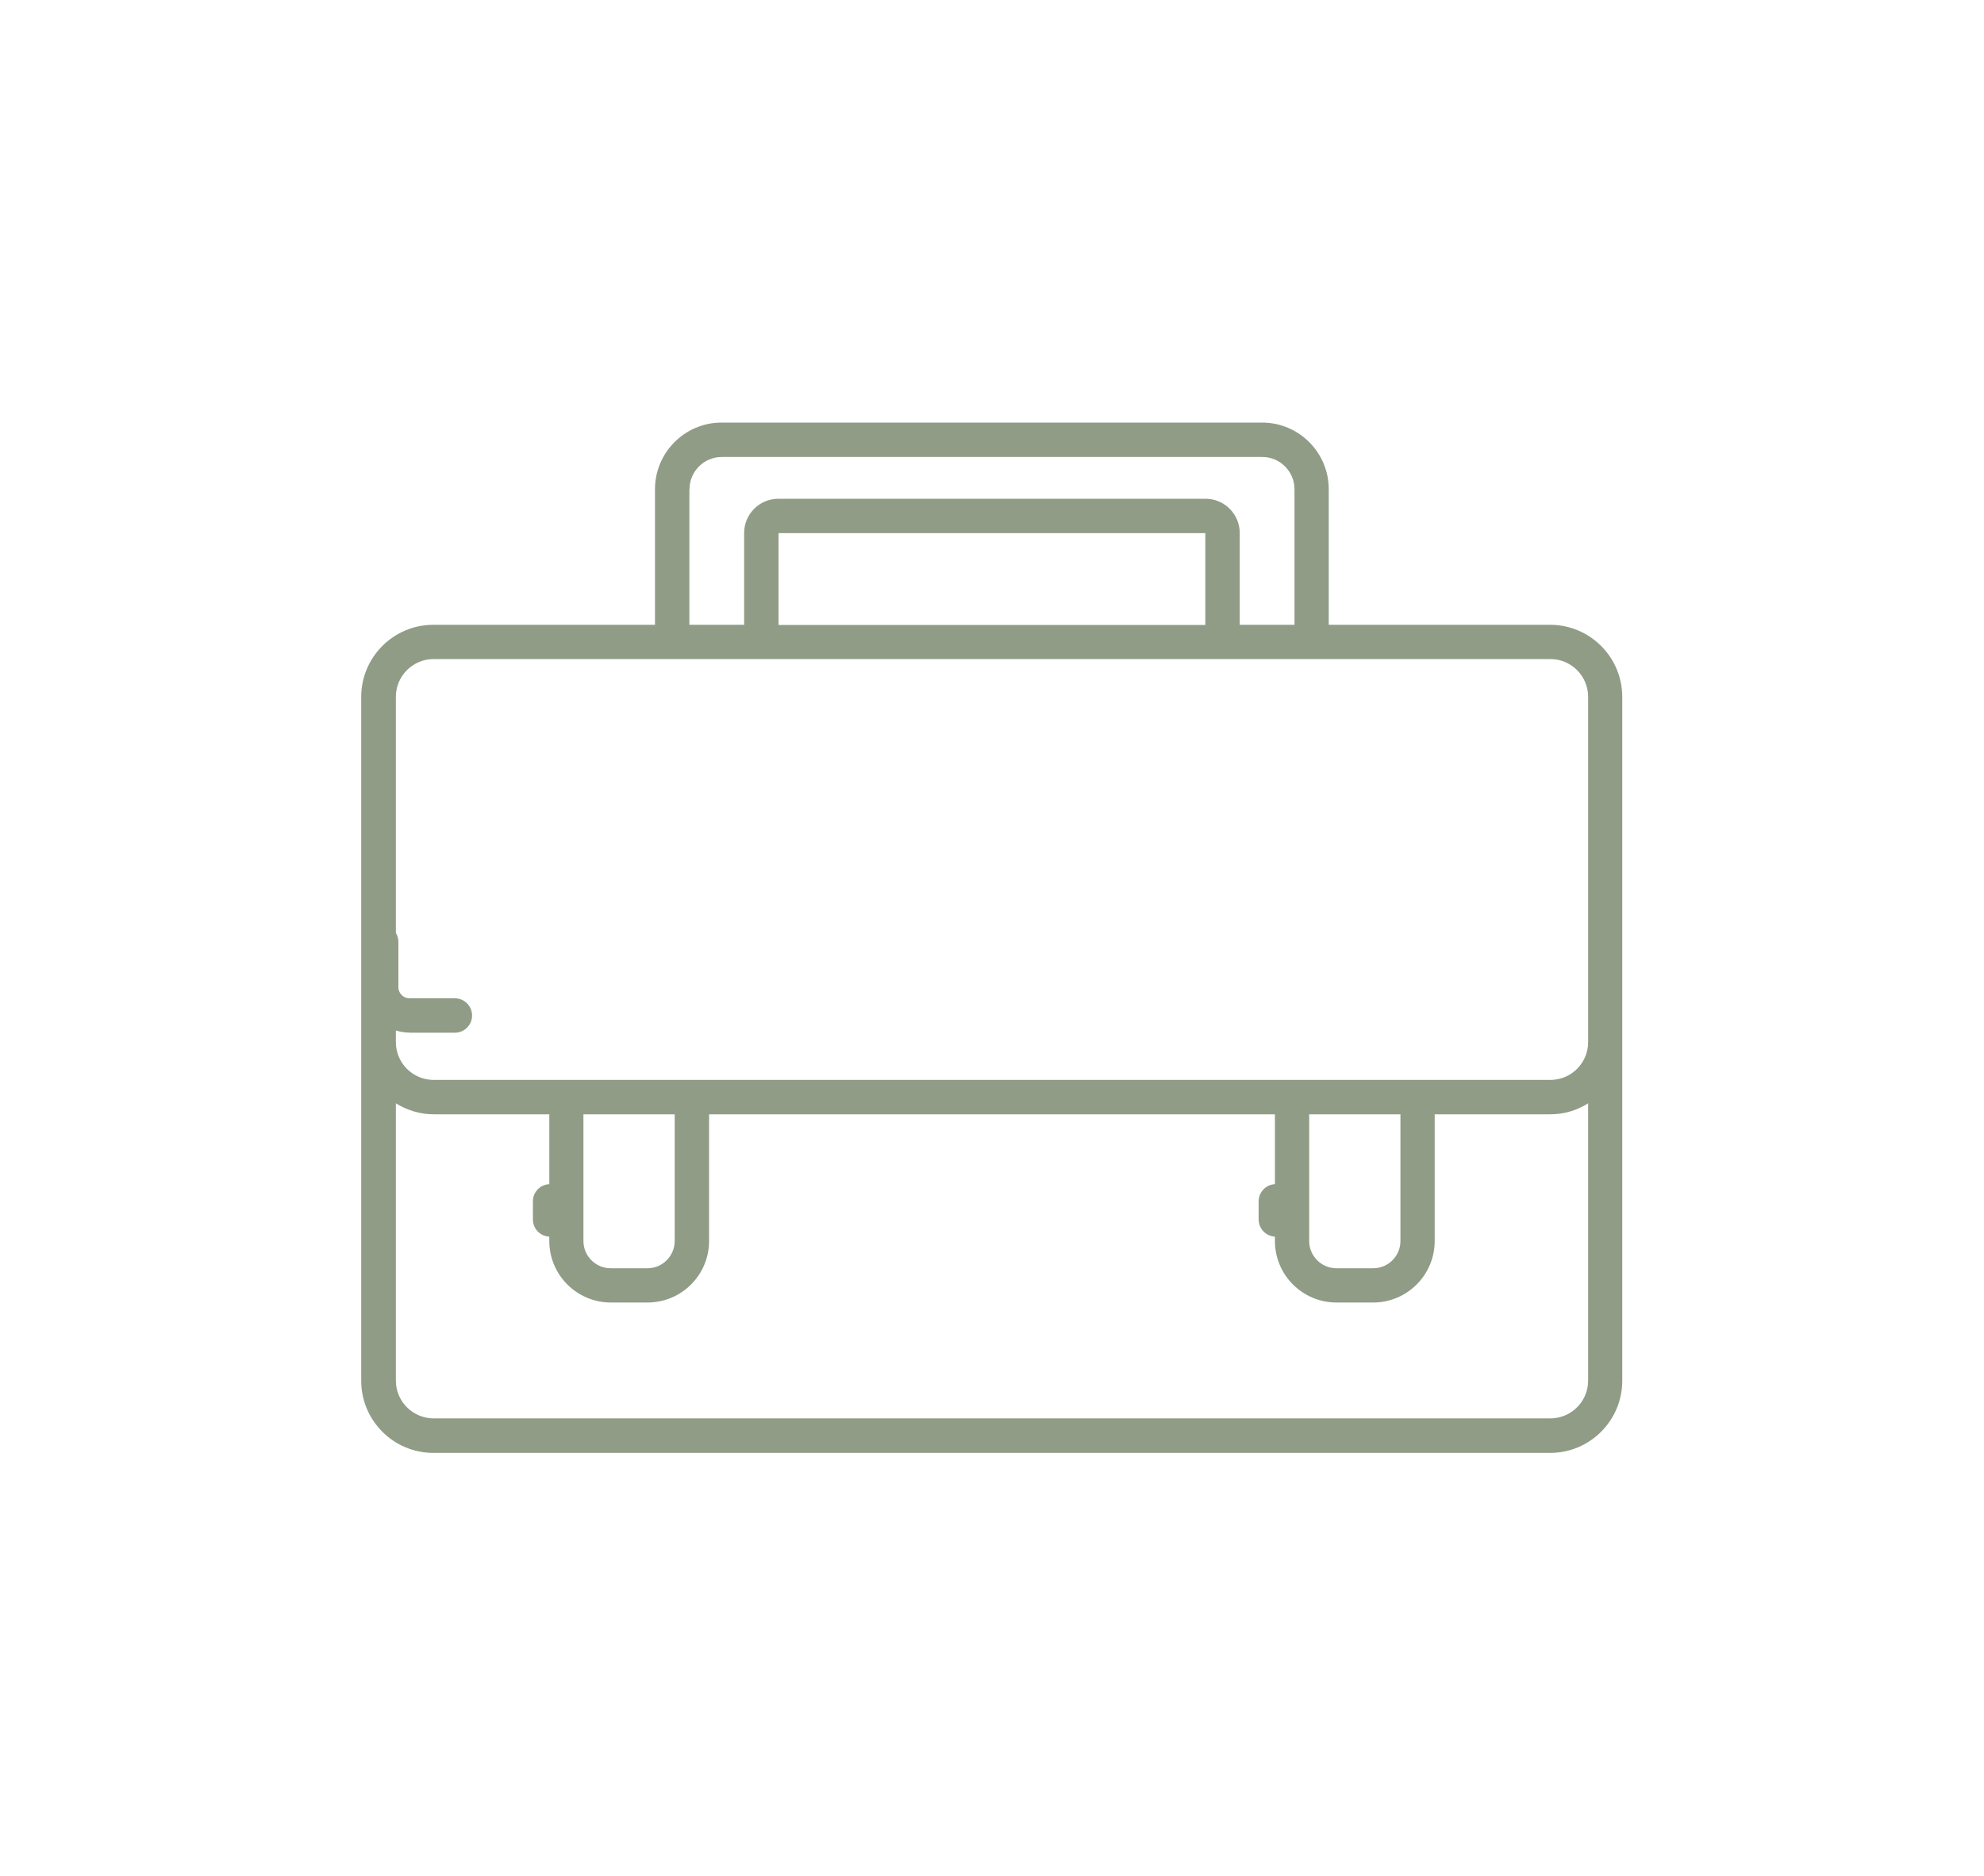
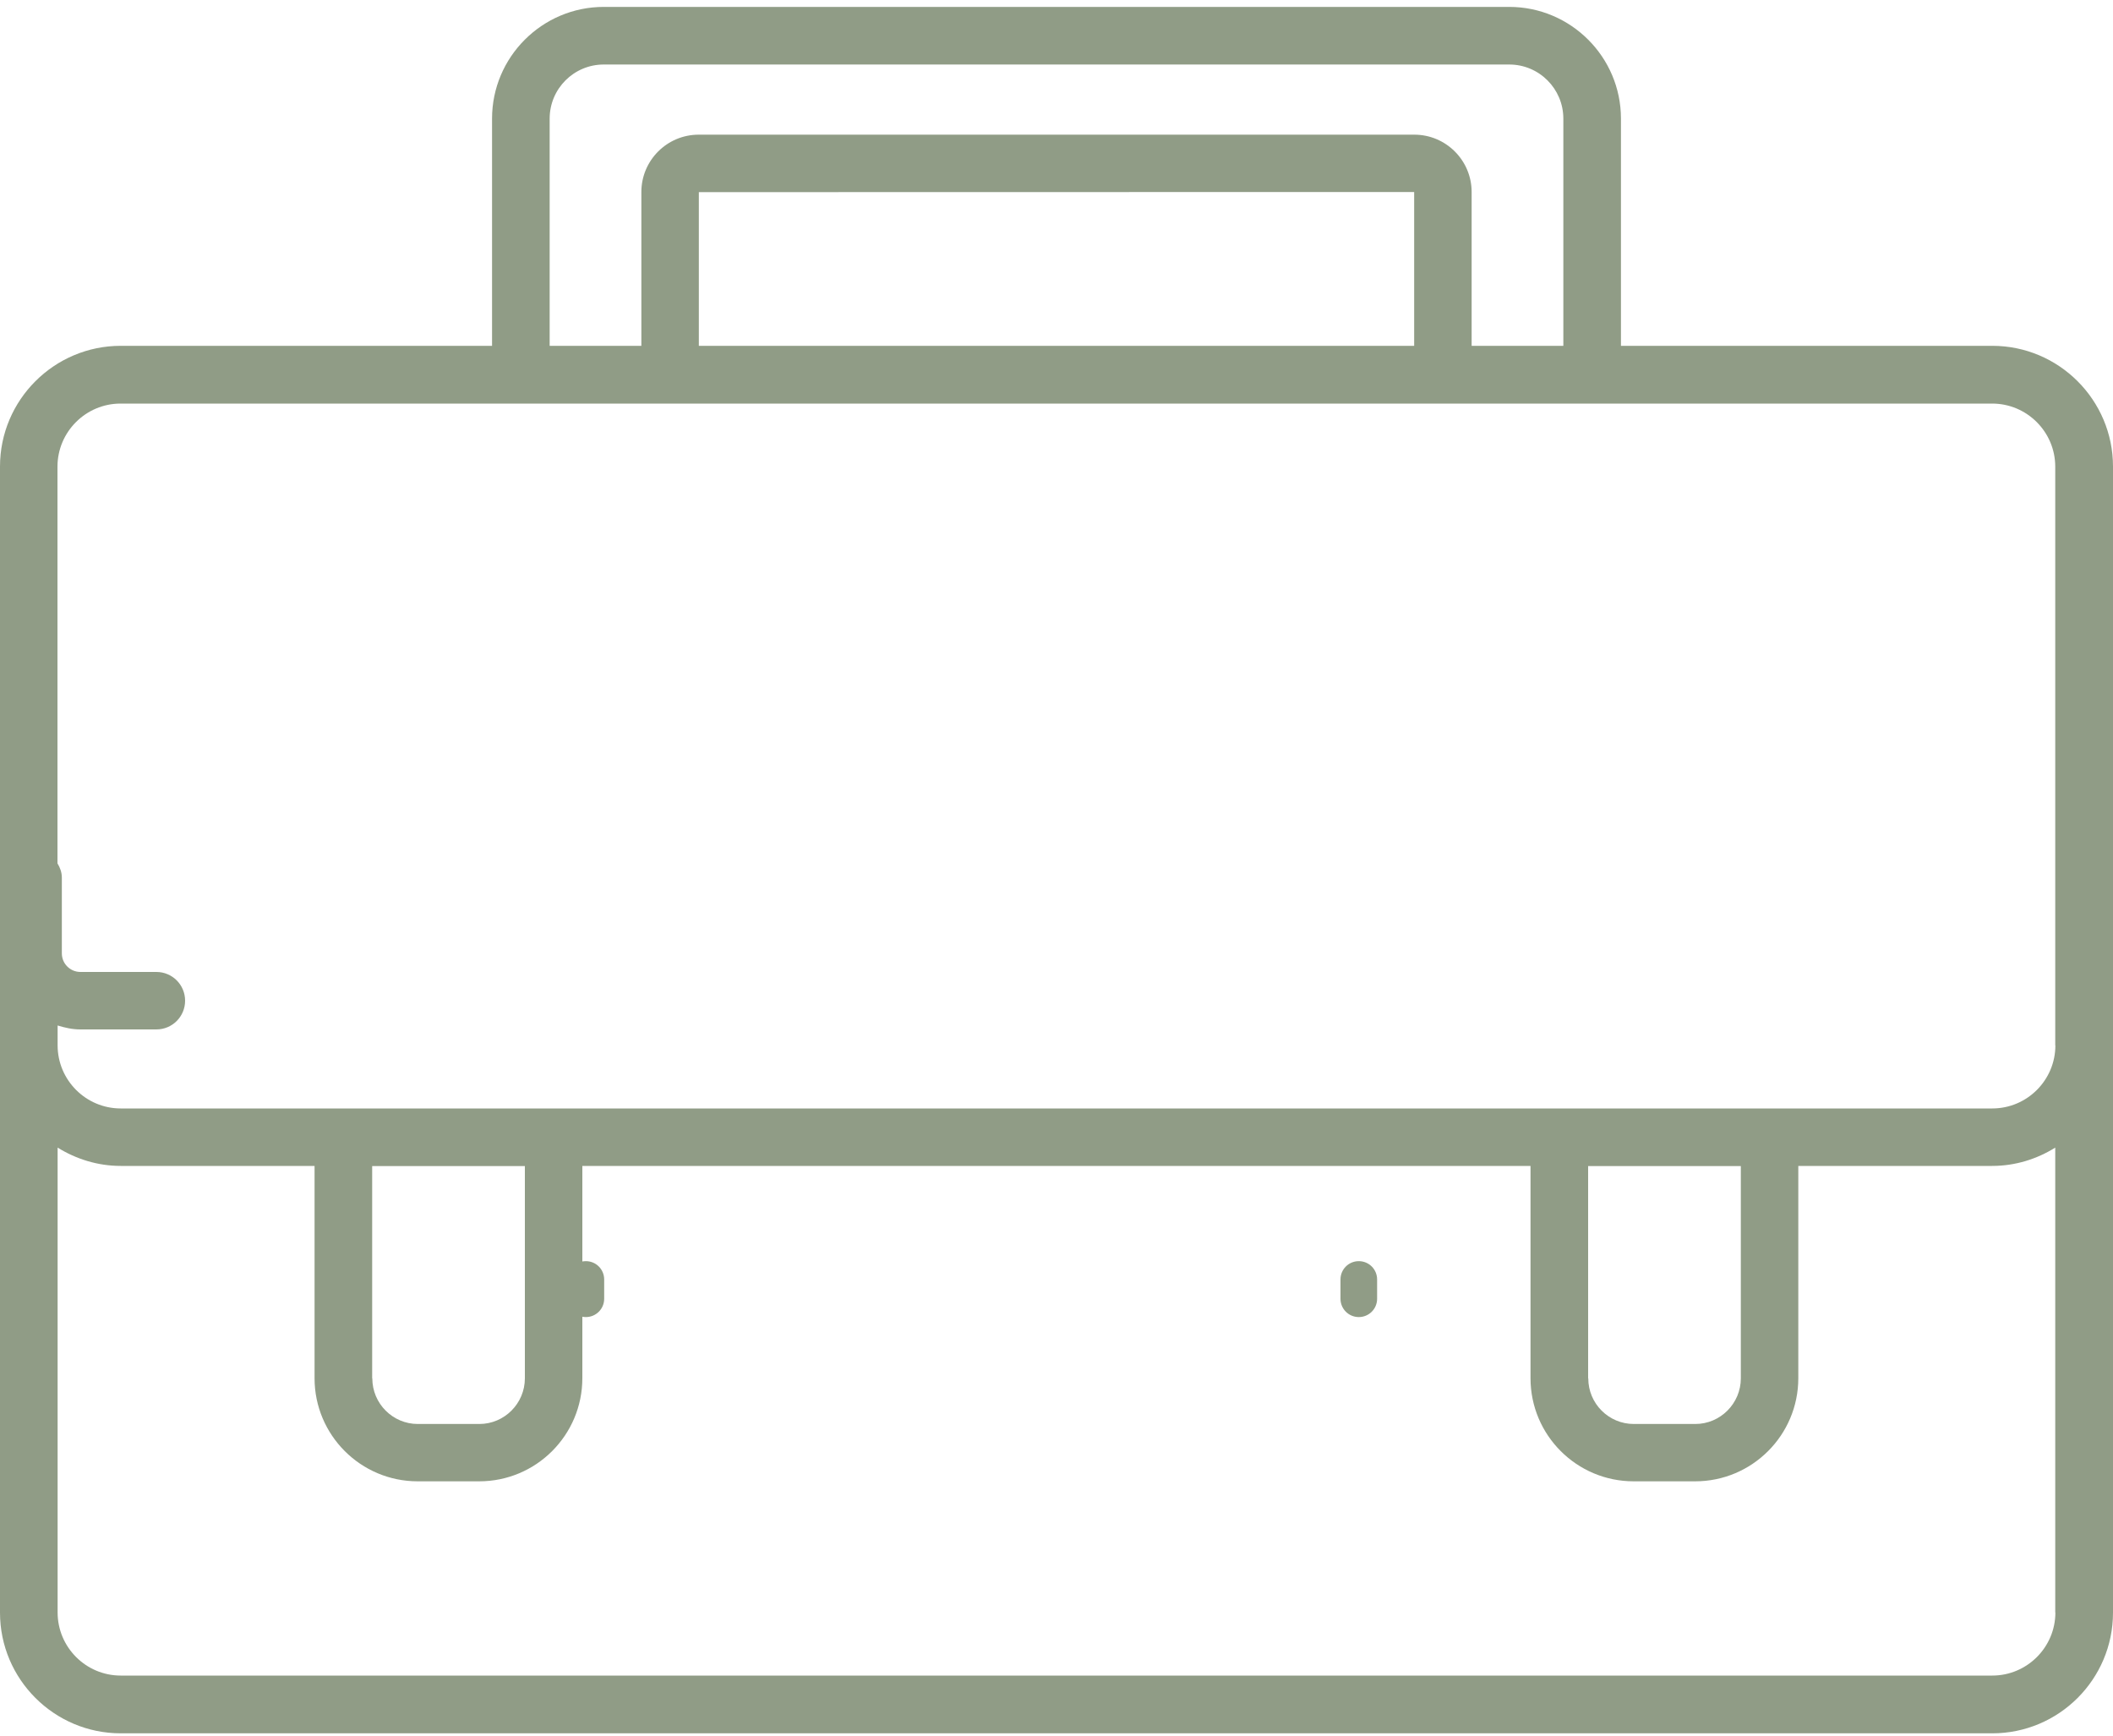
- <svg xmlns="http://www.w3.org/2000/svg" id="Layer_1" data-name="Layer 1" viewBox="0 0 150 141.79">
+ <svg xmlns="http://www.w3.org/2000/svg" id="Layer_1" data-name="Layer 1" viewBox="0 0 150 123.21">
  <defs>
    <style>
      .cls-1 {
        fill: #909c86;
      }
    </style>
  </defs>
-   <path class="cls-1" d="M117.22,47.24h-16.76v-10.25c0-2.78-2.26-5.04-5.04-5.04h-40.86c-2.78,0-5.04,2.26-5.04,5.04v10.25h-16.76c-3,0-5.45,2.44-5.45,5.45v51.71c0,3,2.44,5.45,5.45,5.45h84.44c3,0,5.45-2.44,5.45-5.45v-51.71c0-3-2.44-5.45-5.45-5.45ZM52.13,36.99c0-1.35,1.1-2.44,2.44-2.44h40.86c1.35,0,2.44,1.1,2.44,2.44v10.25h-4.14v-6.94c0-1.43-1.16-2.59-2.59-2.59h-32.29c-1.43,0-2.59,1.16-2.59,2.59v6.94h-4.14v-10.25ZM58.86,47.24v-6.93s32.27,0,32.27,0v6.94h-32.27ZM29.93,52.68c0-1.57,1.28-2.85,2.85-2.85h84.44c1.57,0,2.85,1.28,2.85,2.85v26.12c0,1.57-1.28,2.85-2.85,2.85H32.78c-1.57,0-2.85-1.28-2.85-2.85v-26.12ZM98.99,84.25h6.89v9.58c0,1.13-.92,2.06-2.06,2.06h-2.78c-1.13,0-2.06-.92-2.06-2.06v-9.58ZM44.12,84.25h6.89v9.58c0,1.13-.92,2.06-2.06,2.06h-2.78c-1.13,0-2.06-.92-2.06-2.06v-9.58ZM117.22,107.24H32.78c-1.57,0-2.85-1.28-2.85-2.85v-20.97c.83.51,1.8.83,2.85.83h8.75v9.58c0,2.57,2.09,4.65,4.65,4.65h2.78c2.57,0,4.65-2.09,4.65-4.65v-9.58h42.78v9.58c0,2.57,2.09,4.65,4.65,4.65h2.78c2.57,0,4.65-2.09,4.65-4.65v-9.58h8.75c1.05,0,2.02-.31,2.85-.83v20.97c0,1.57-1.28,2.85-2.85,2.85Z" />
  <path class="cls-1" d="M41.59,93.5c.72,0,1.3-.58,1.3-1.3v-1.37c0-.72-.58-1.3-1.3-1.3s-1.3.58-1.3,1.3v1.37c0,.72.58,1.3,1.3,1.3Z" />
  <path class="cls-1" d="M96.46,93.5c.72,0,1.3-.58,1.3-1.3v-1.37c0-.72-.58-1.3-1.3-1.3s-1.3.58-1.3,1.3v1.37c0,.72.58,1.3,1.3,1.3Z" />
-   <path class="cls-1" d="M30.96,78.08h3.43c.72,0,1.3-.58,1.3-1.3s-.58-1.3-1.3-1.3h-3.43c-.46,0-.84-.38-.84-.84v-3.42c0-.72-.58-1.3-1.3-1.3s-1.3.58-1.3,1.3v3.42c0,1.89,1.54,3.43,3.43,3.43Z" />
+   <path class="cls-1" d="M141.43,24.55h-26.36V8.42c0-4.37-3.56-7.93-7.93-7.93H42.86c-4.37,0-7.93,3.56-7.93,7.93v16.13H8.57c-4.72,0-8.57,3.84-8.57,8.57v81.36c0,4.73,3.85,8.57,8.57,8.57h132.86c4.73,0,8.57-3.84,8.57-8.57V33.12c0-4.72-3.84-8.57-8.57-8.57ZM39.02,8.42c0-2.12,1.72-3.84,3.84-3.84h64.28c2.12,0,3.84,1.72,3.84,3.84v16.13h-6.51v-10.92c0-2.25-1.83-4.07-4.07-4.07h-50.8c-2.25,0-4.07,1.83-4.07,4.07v10.92h-6.51V8.42ZM100.39,13.63v10.92h-50.78v-10.91s50.78-.01,50.78-.01ZM145.91,114.47c0,2.47-2.01,4.48-4.48,4.48H8.57c-2.47,0-4.48-2.01-4.48-4.48v-33c1.31.81,2.84,1.3,4.48,1.3h13.76v15.07c0,4.04,3.28,7.32,7.32,7.32h4.37c4.04,0,7.32-3.28,7.32-7.32v-15.07h67.31v15.07c0,4.04,3.28,7.32,7.32,7.32h4.37c4.04,0,7.32-3.28,7.32-7.32v-15.07h13.76c1.65,0,3.18-.49,4.48-1.3v33ZM26.42,97.85v-15.07h10.84v15.07c0,1.78-1.45,3.24-3.23,3.24h-4.37c-1.78,0-3.23-1.45-3.23-3.24ZM112.74,97.85v-15.07h10.84v15.07c0,1.78-1.45,3.24-3.23,3.24h-4.37c-1.78,0-3.23-1.45-3.23-3.24ZM145.91,74.21c0,2.47-2.01,4.48-4.48,4.48H8.57c-2.47,0-4.48-2.01-4.48-4.48v-1.41c.52.16,1.05.28,1.62.28h5.39c1.13,0,2.04-.91,2.04-2.04s-.91-2.04-2.04-2.04h-5.39c-.73,0-1.32-.59-1.32-1.32v-5.38c0-.38-.13-.71-.31-1.01v-28.16c0-2.47,2.01-4.48,4.48-4.48h132.86c2.47,0,4.48,2.01,4.48,4.48v41.09Z" />
</svg>
